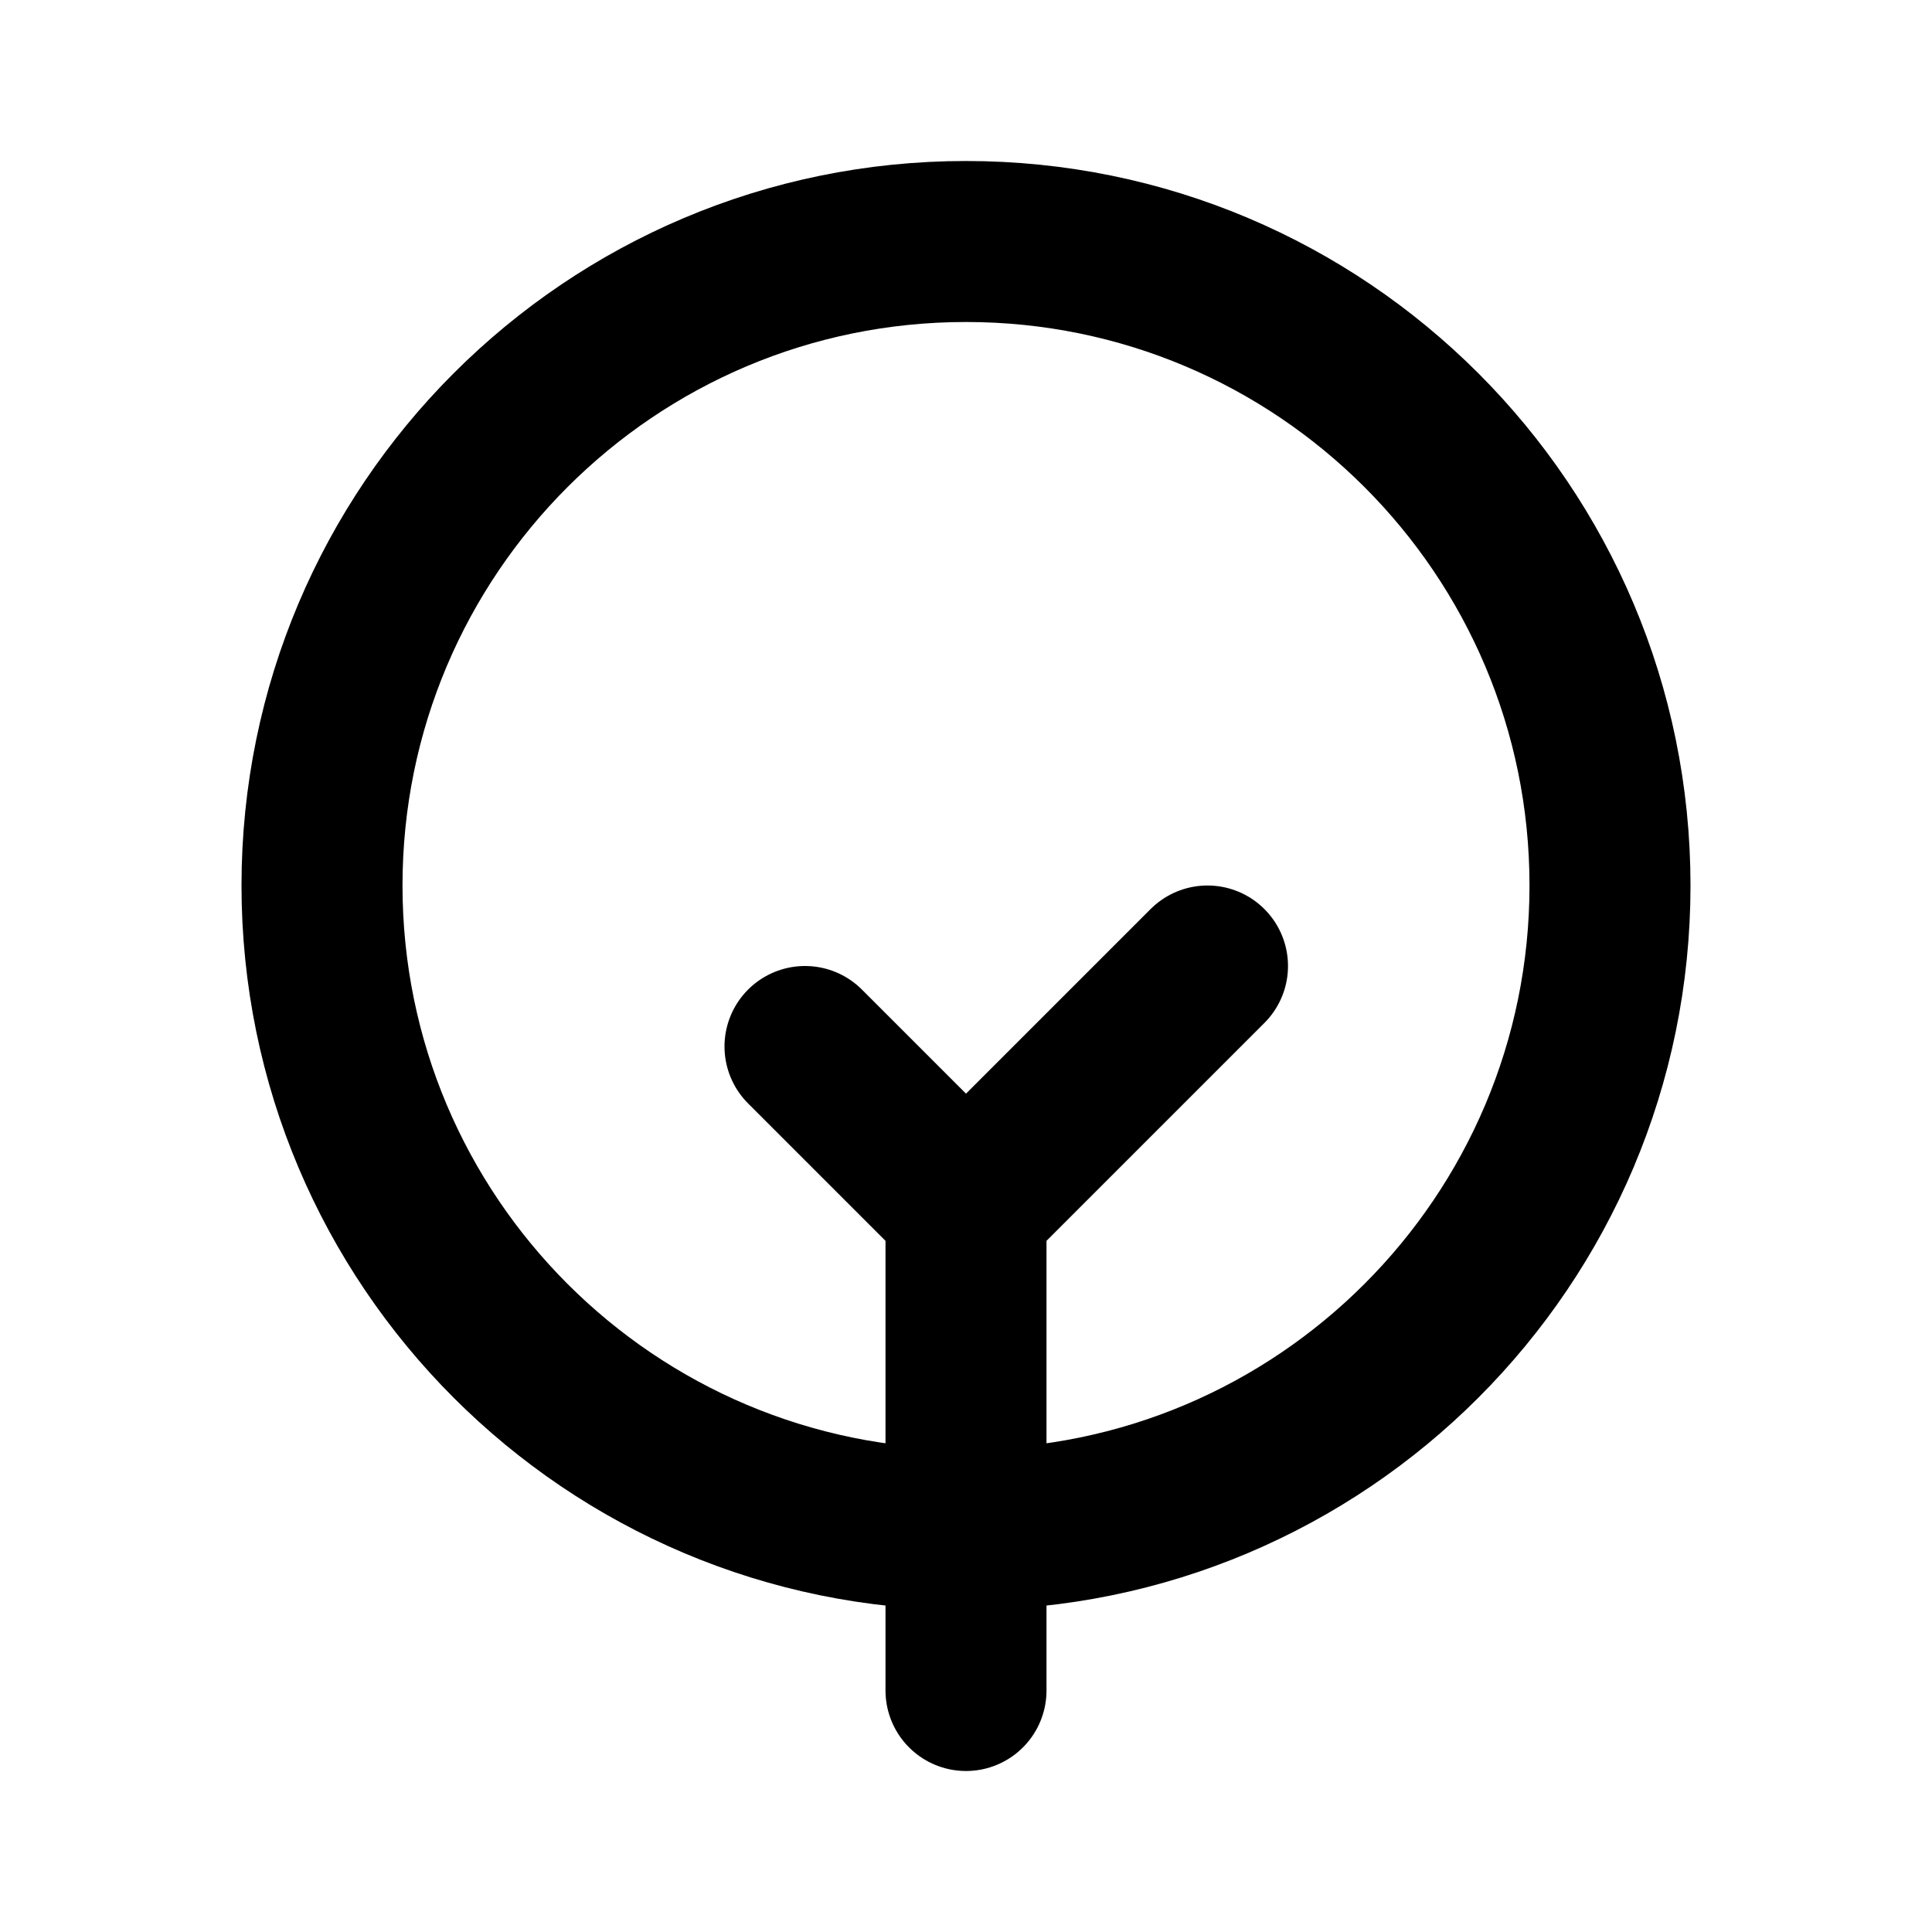
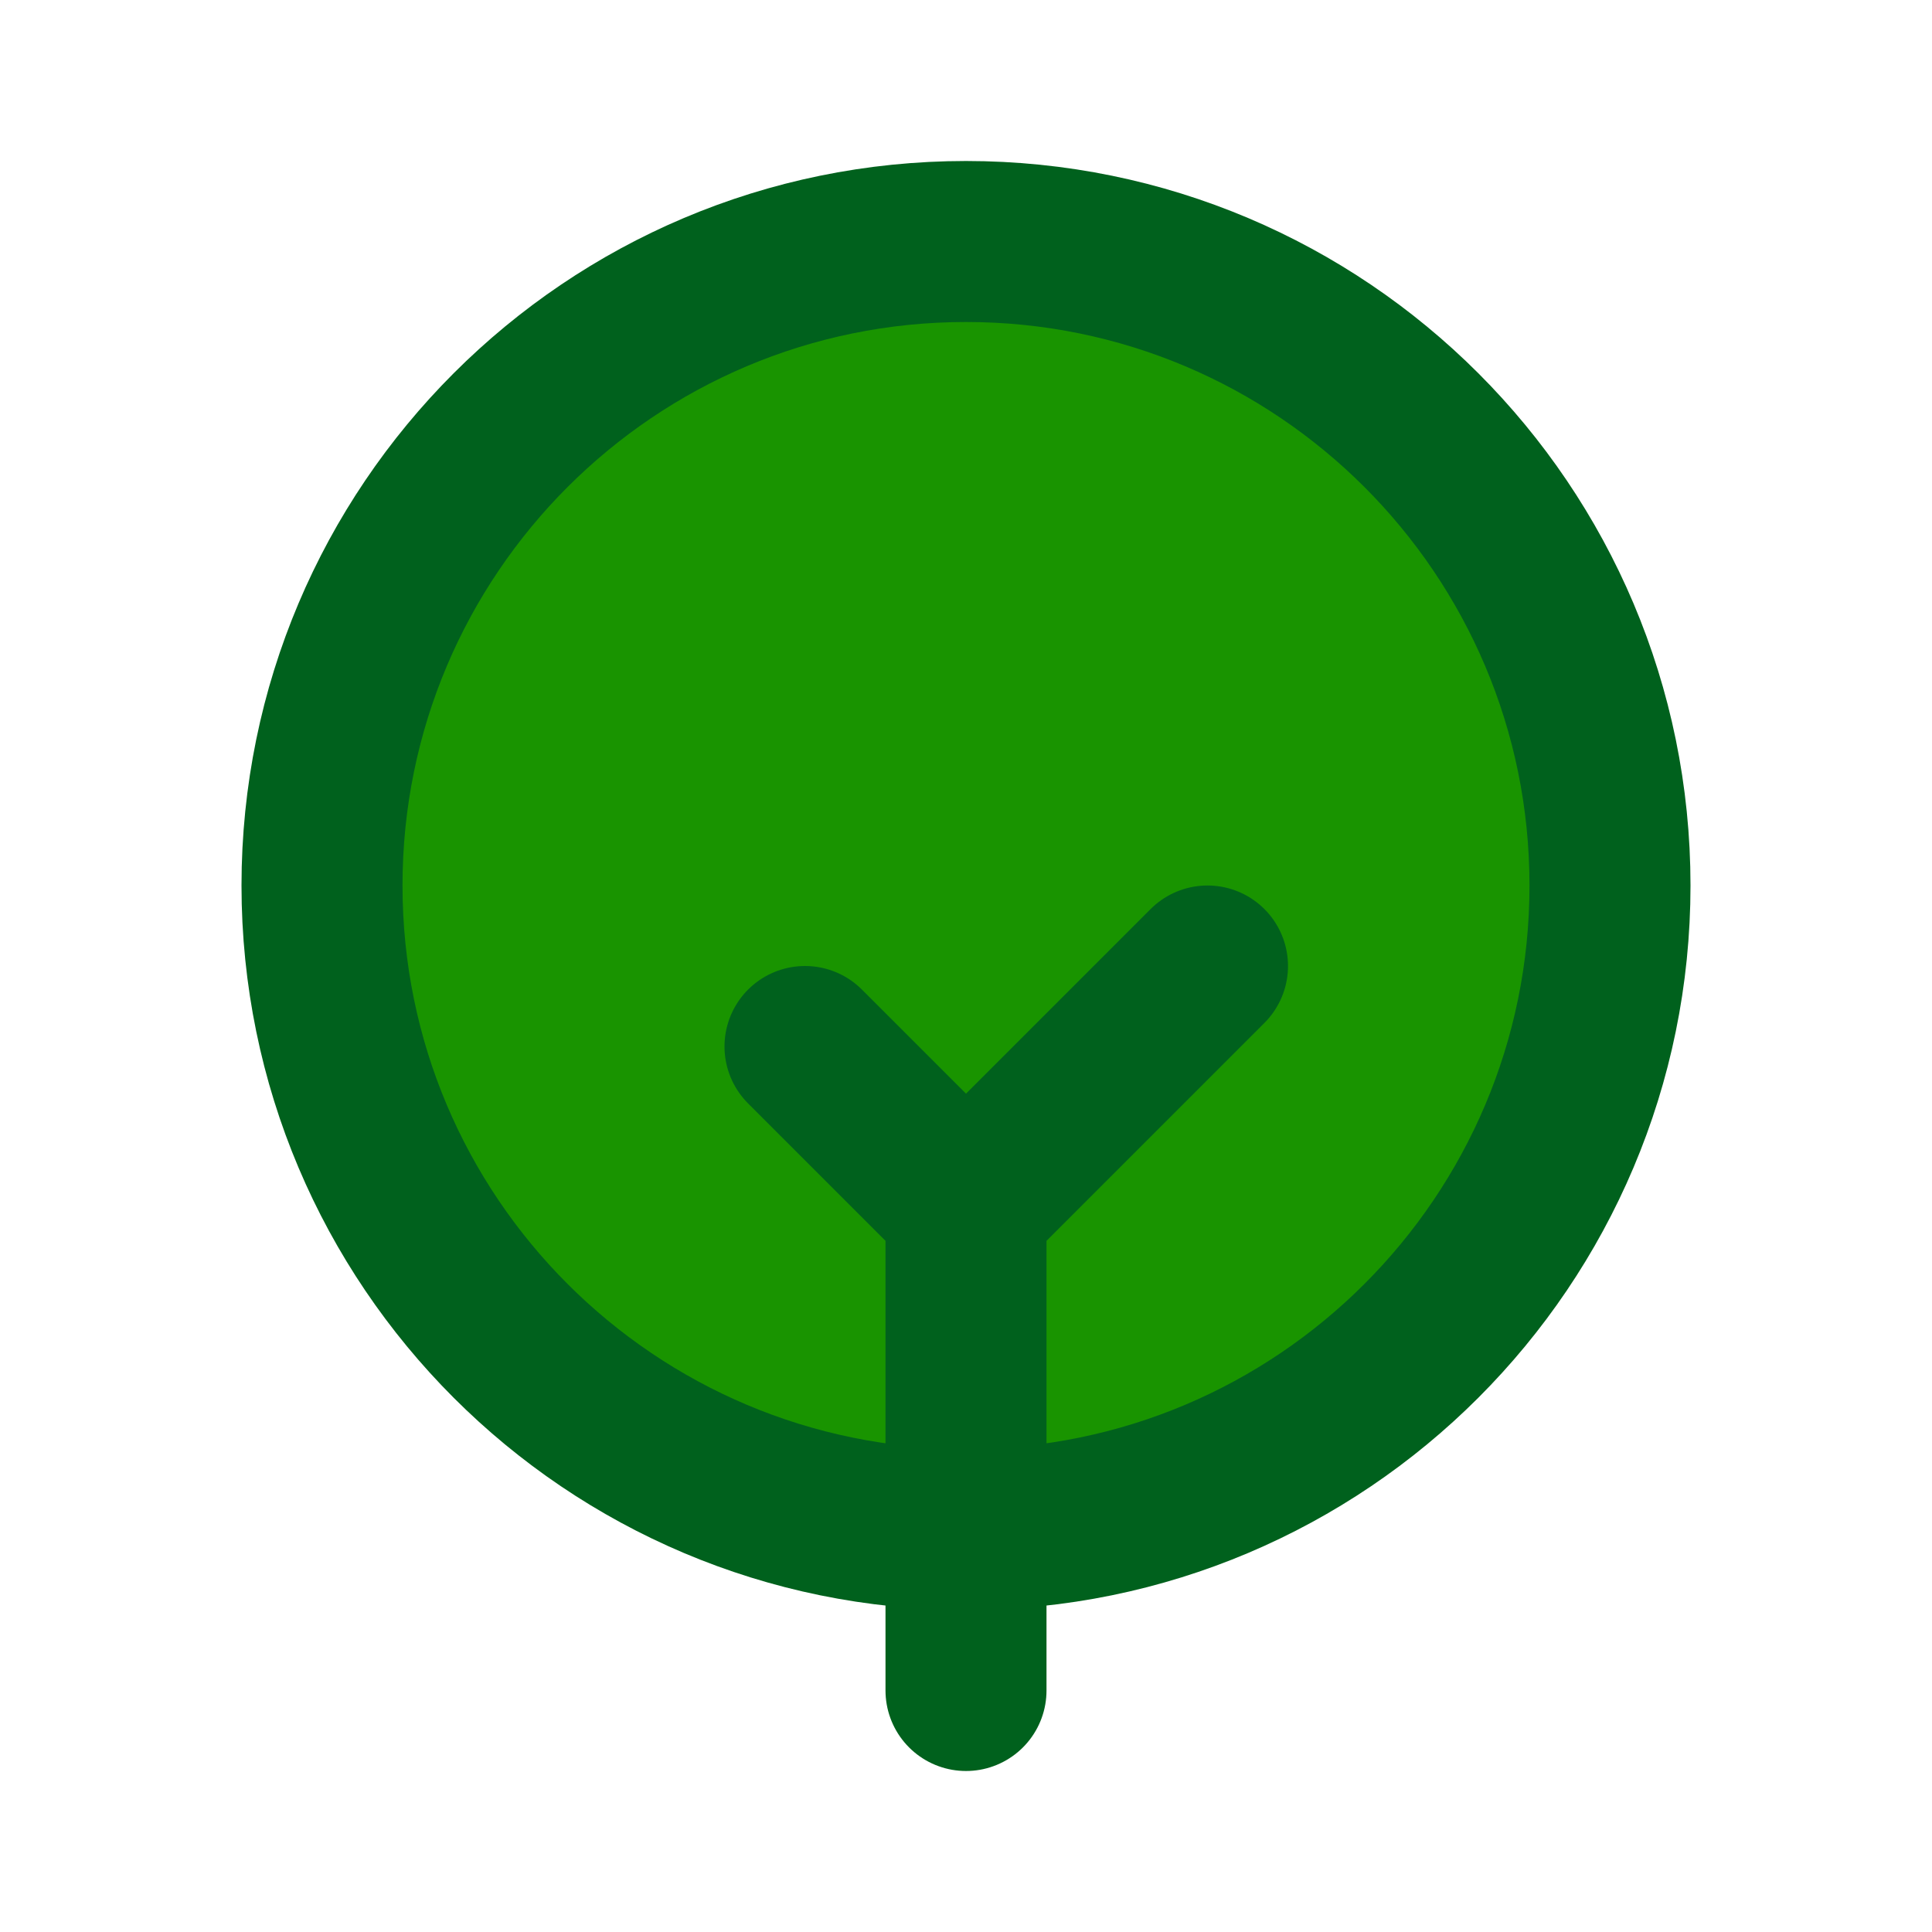
- <svg xmlns="http://www.w3.org/2000/svg" width="24" height="24" viewBox="0 0 24 24" fill="none">
-   <path d="M12 21V15M12 15L10 13M12 15L15 12M20 11C20 15.418 16.418 19 12 19C7.582 19 4 15.418 4 11C4 6.582 7.582 3 12 3C16.418 3 20 6.582 20 11Z" stroke="black" stroke-width="2" stroke-linecap="round" stroke-linejoin="round" />
+ <svg xmlns="http://www.w3.org/2000/svg" width="150" height="150" viewBox="0 0 24 24" fill="#199400">
+   <path d="M12 21V15M12 15L10 13M12 15L15 12M20 11C20 15.418 16.418 19 12 19C7.582 19 4 15.418 4 11C4 6.582 7.582 3 12 3C16.418 3 20 6.582 20 11Z" stroke="#00611d" stroke-width="2" stroke-linecap="round" stroke-linejoin="round" />
</svg>
